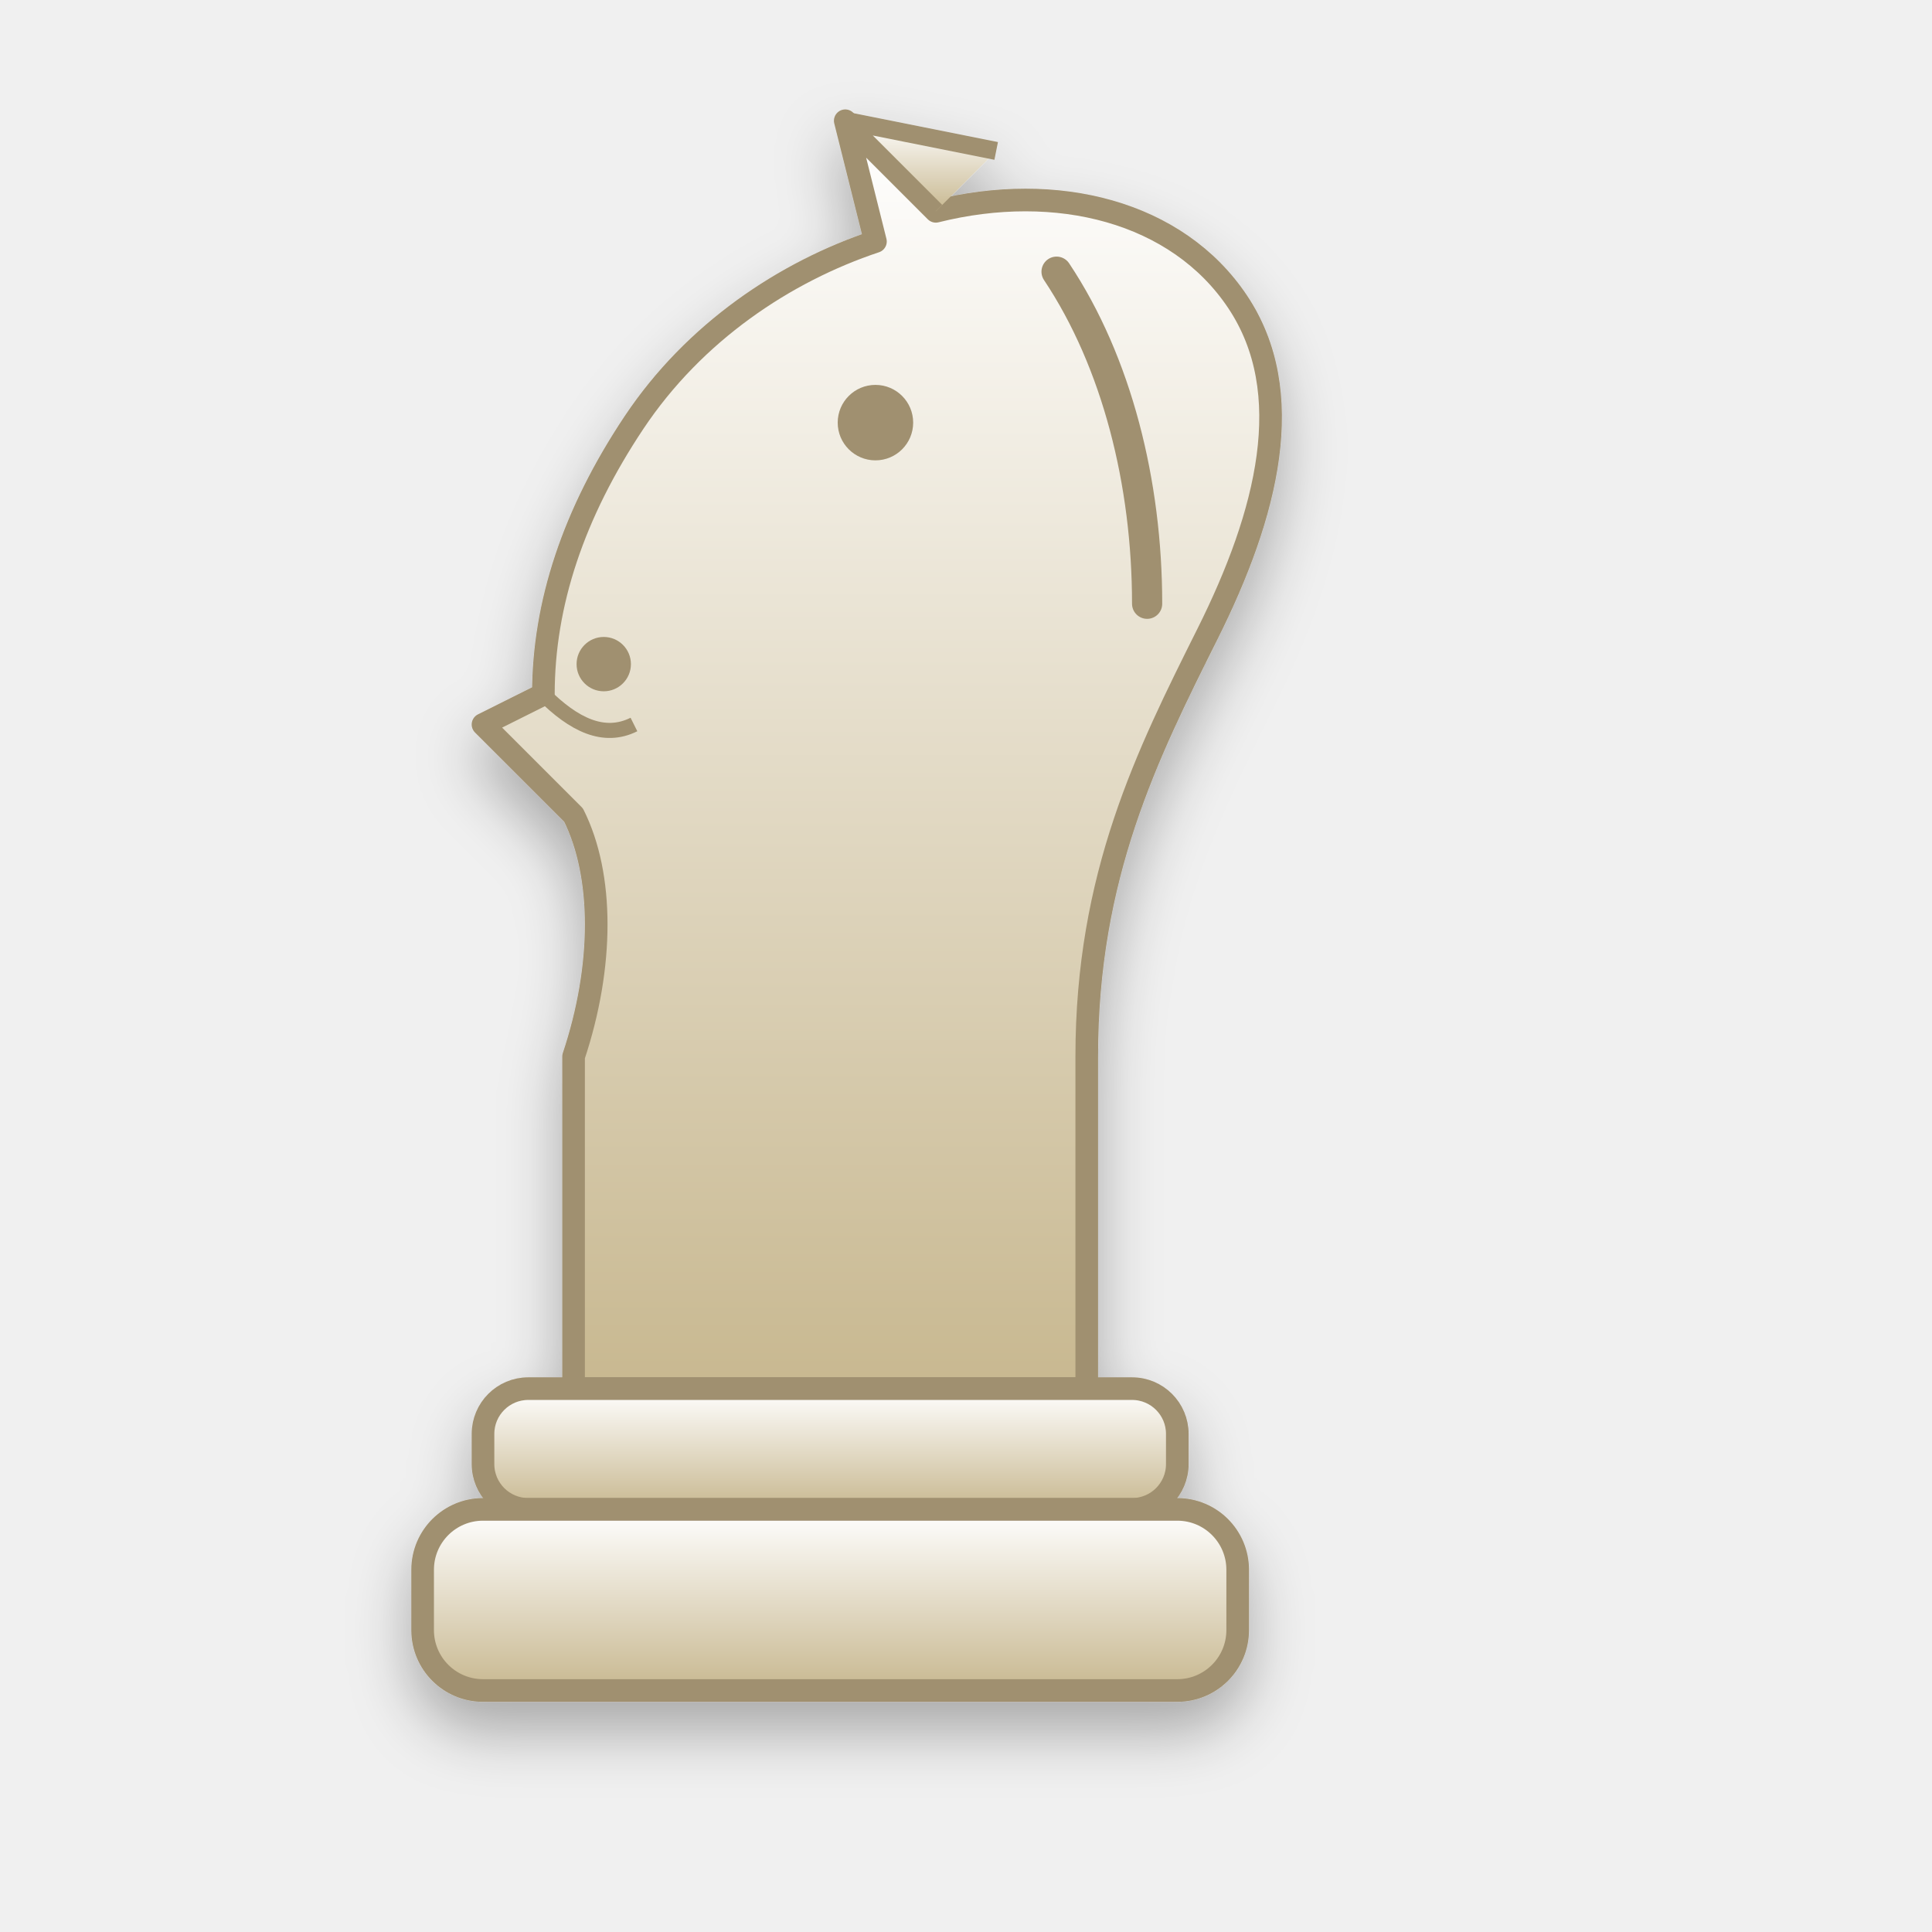
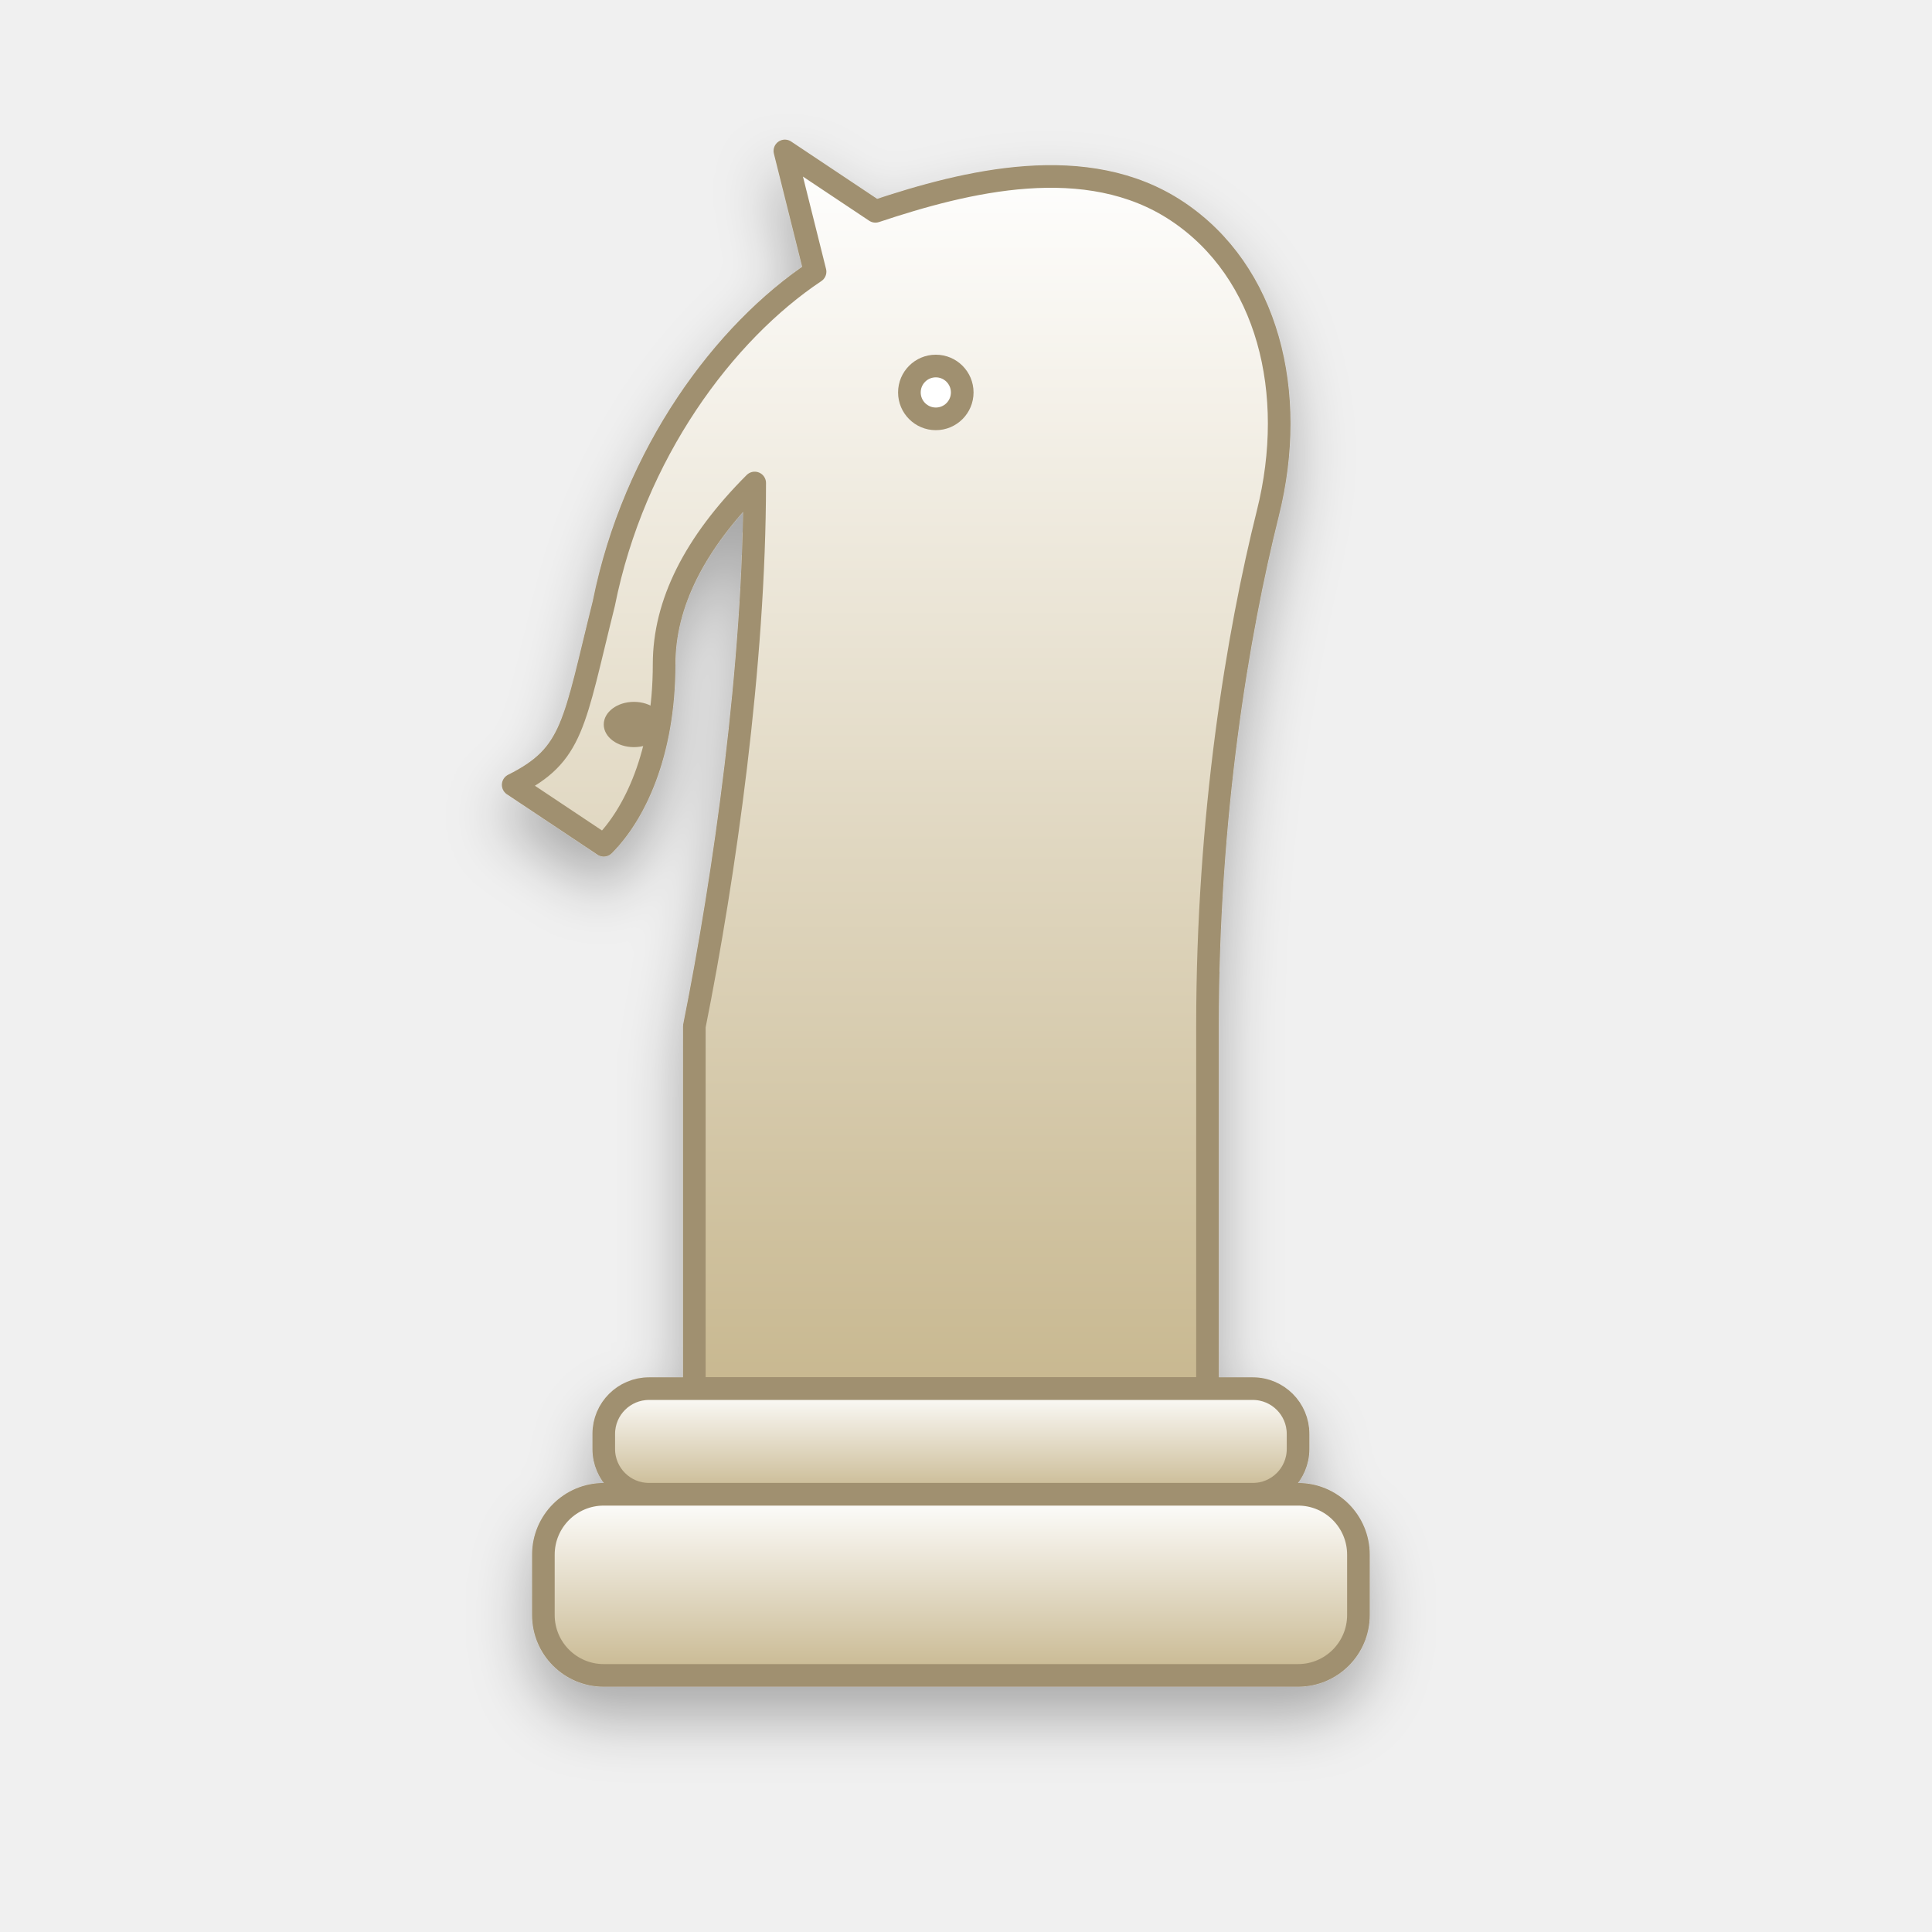
<svg xmlns="http://www.w3.org/2000/svg" viewBox="0 0 128 128">
  <defs>
    <linearGradient id="wg" x1="0" y1="0" x2="0" y2="1">
      <stop offset="0%" stop-color="#fff" />
      <stop offset="100%" stop-color="#c8b890" />
    </linearGradient>
    <filter id="sh">
      <feDropShadow dx="0" dy="2" stdDeviation="2" flood-opacity="0.3" />
    </filter>
  </defs>
  <g filter="url(#sh)" fill="url(#wg)" stroke="#a09070" stroke-width="1.5" stroke-linejoin="round">
-     <path d="       M72 92       L72 70       C72 58 76 50 80 42       C84 34 86 26 82 20       C78 14 70 12 62 14       L56 8       L58 16       C52 18 46 22 42 28       C38 34 36 40 36 46       L32 48       L38 54       C40 58 40 64 38 70       L38 92       Z" />
-     <path d="M62 14 L56 8 L66 10" fill="url(#wg)" stroke="#a09070" stroke-width="1.2" />
-     <circle cx="58" cy="28" r="2.5" fill="#a09070" stroke="none" />
-     <circle cx="40" cy="44" r="1.8" fill="#a09070" stroke="none" />
-     <path d="M36 46 C38 48 40 49 42 48" fill="none" stroke="#a09070" stroke-width="1" />
-     <path d="M70 18 C74 24 76 32 76 40" fill="none" stroke="#a09070" stroke-width="2" stroke-linecap="round" />
-     <rect x="32" y="92" width="46" height="8" rx="3" />
-     <rect x="28" y="100" width="54" height="12" rx="4" />
+     <path d="       M58 14 L52 10 L54 18       C48 22 42 30 40 40       C38 48 38 50 34 52       L40 56       C42 54 44 50 44 44       C44 40 46 36 50 32       C50 44 48 58 46 68       L46 92       L80 92       L80 68       C80 54 82 42 84 34       C86 26 84 18 78 14       C72 10 64 12 58 14       Z" />
+     <circle cx="62" cy="26" r="2.5" fill="#a09070" stroke="none" />
+     <circle cx="62" cy="26" r="1" fill="#fff" stroke="none" />
+     <ellipse cx="42" cy="48" rx="2" ry="1.5" fill="#a09070" stroke="none" />
+     <rect x="40" y="92" width="46" height="7" rx="3" />
+     <rect x="36" y="99" width="54" height="12" rx="4" />
  </g>
</svg>
